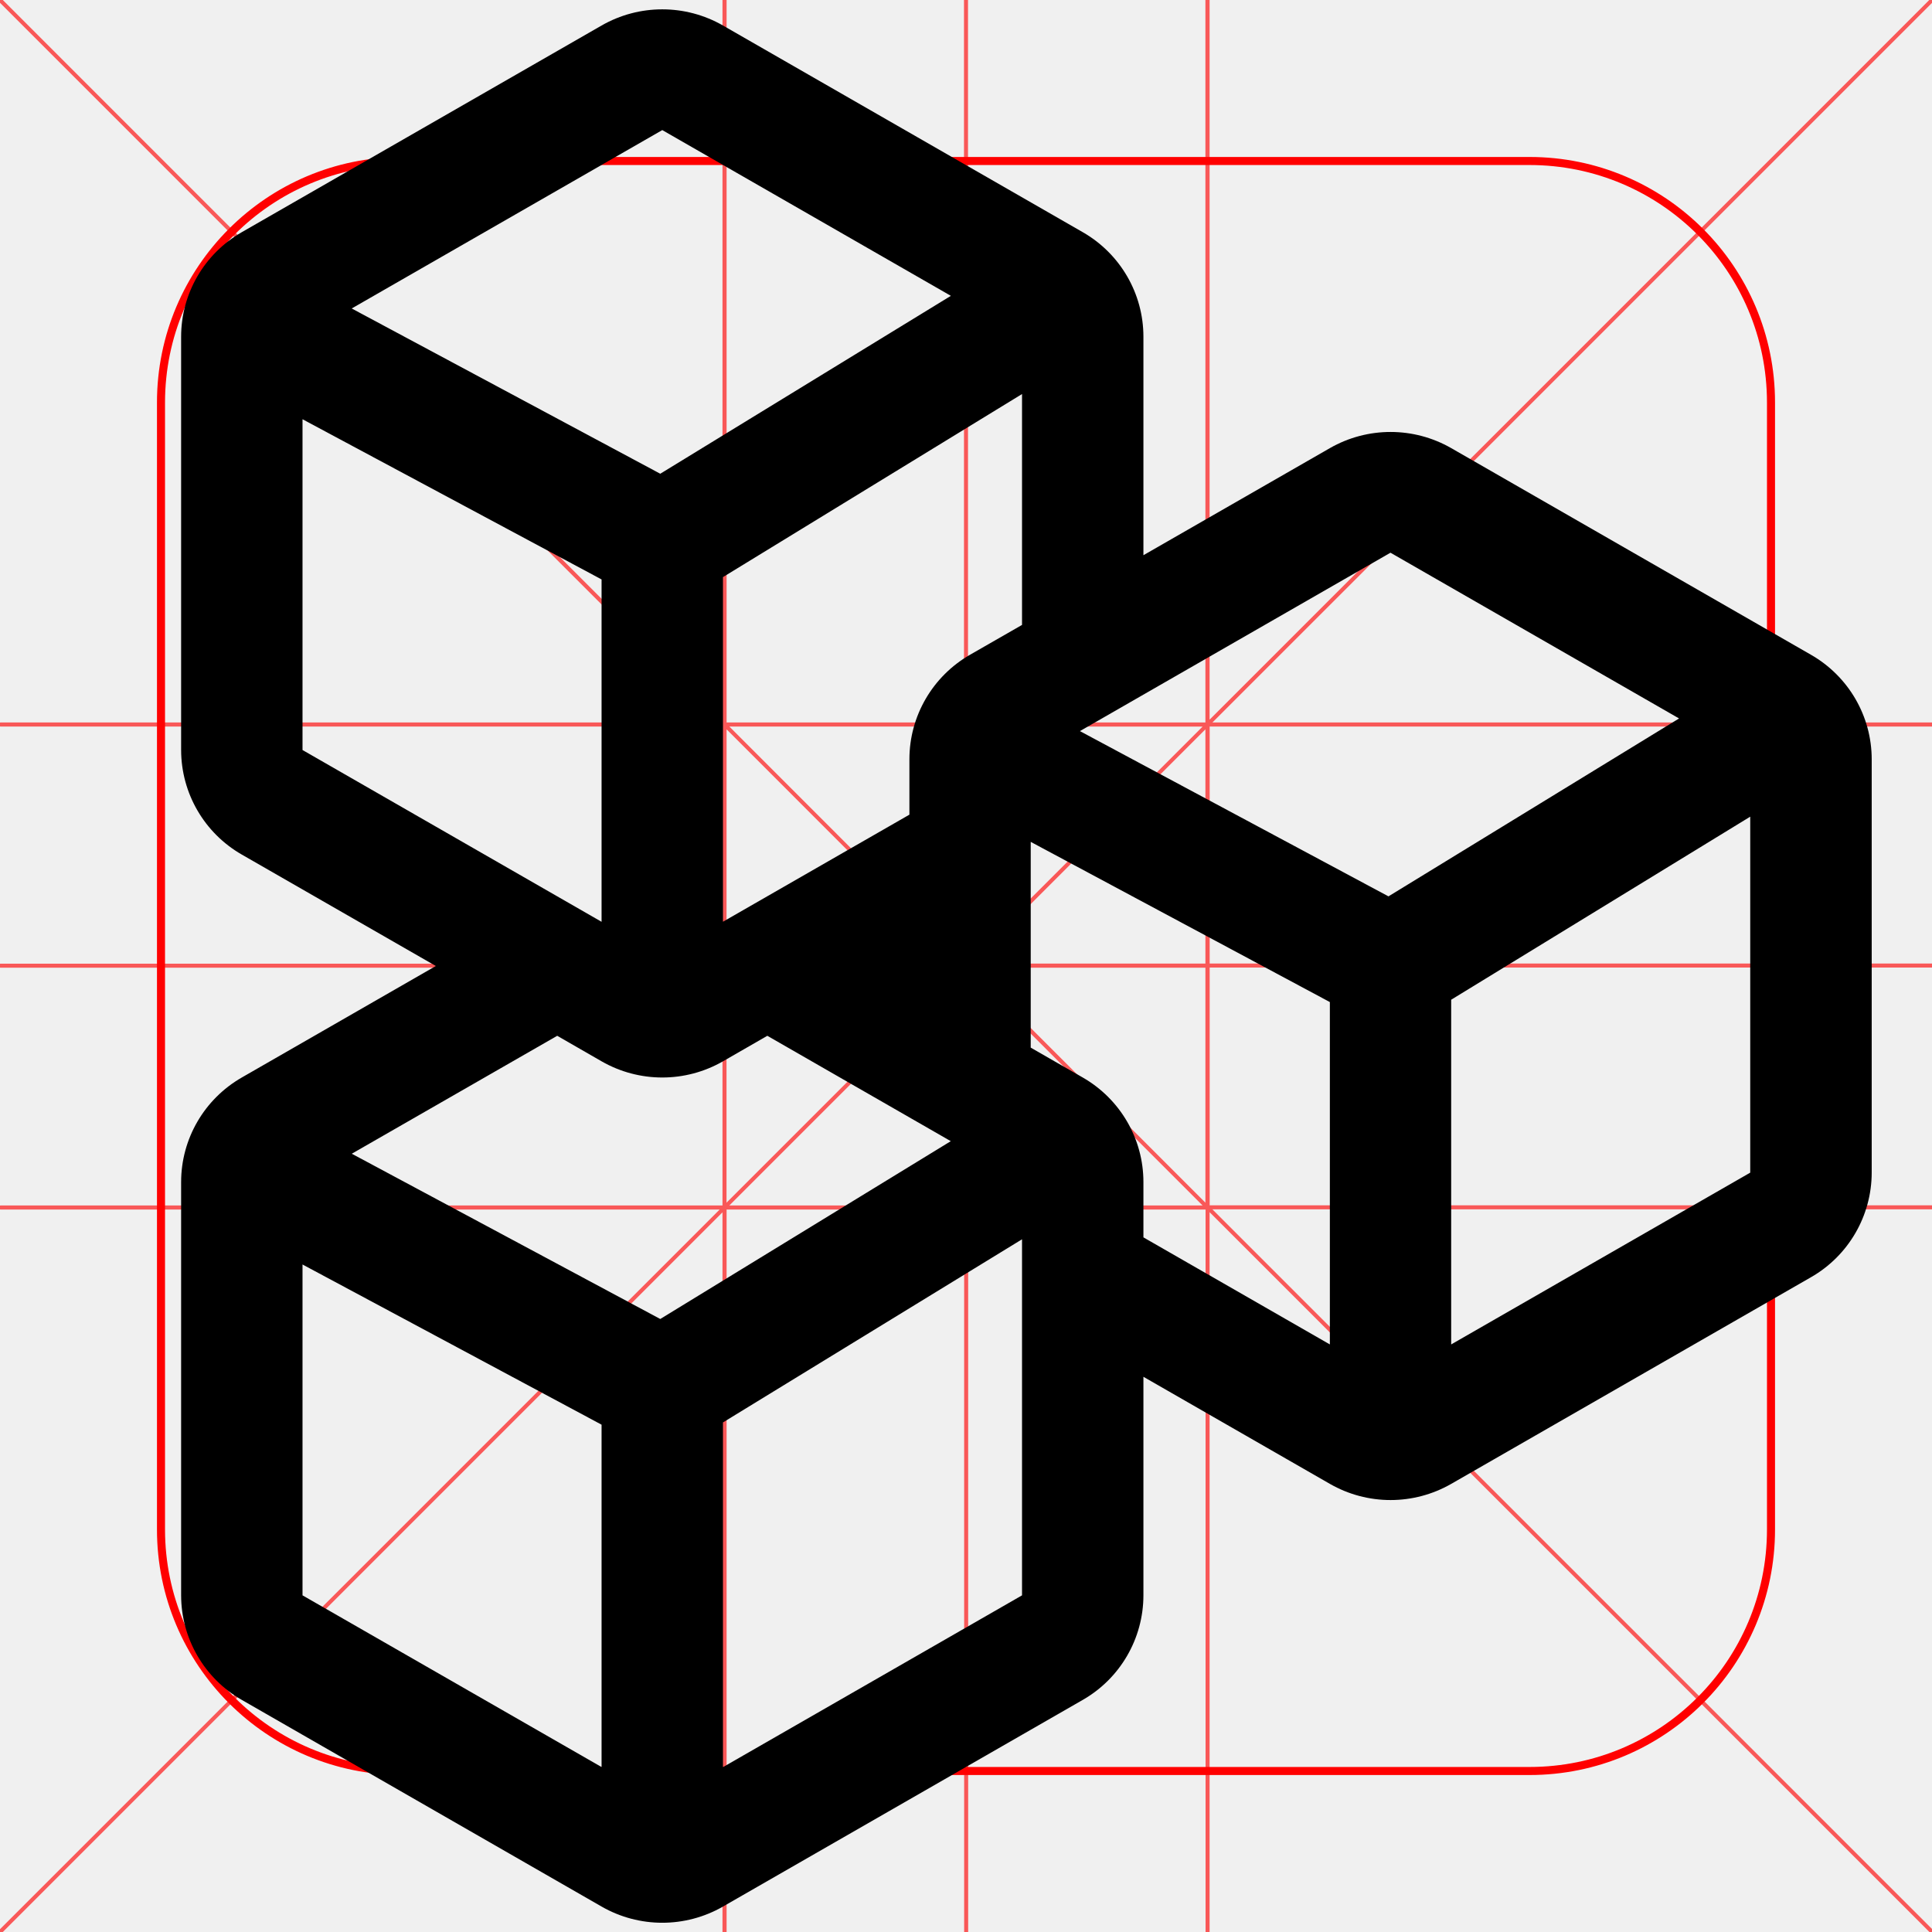
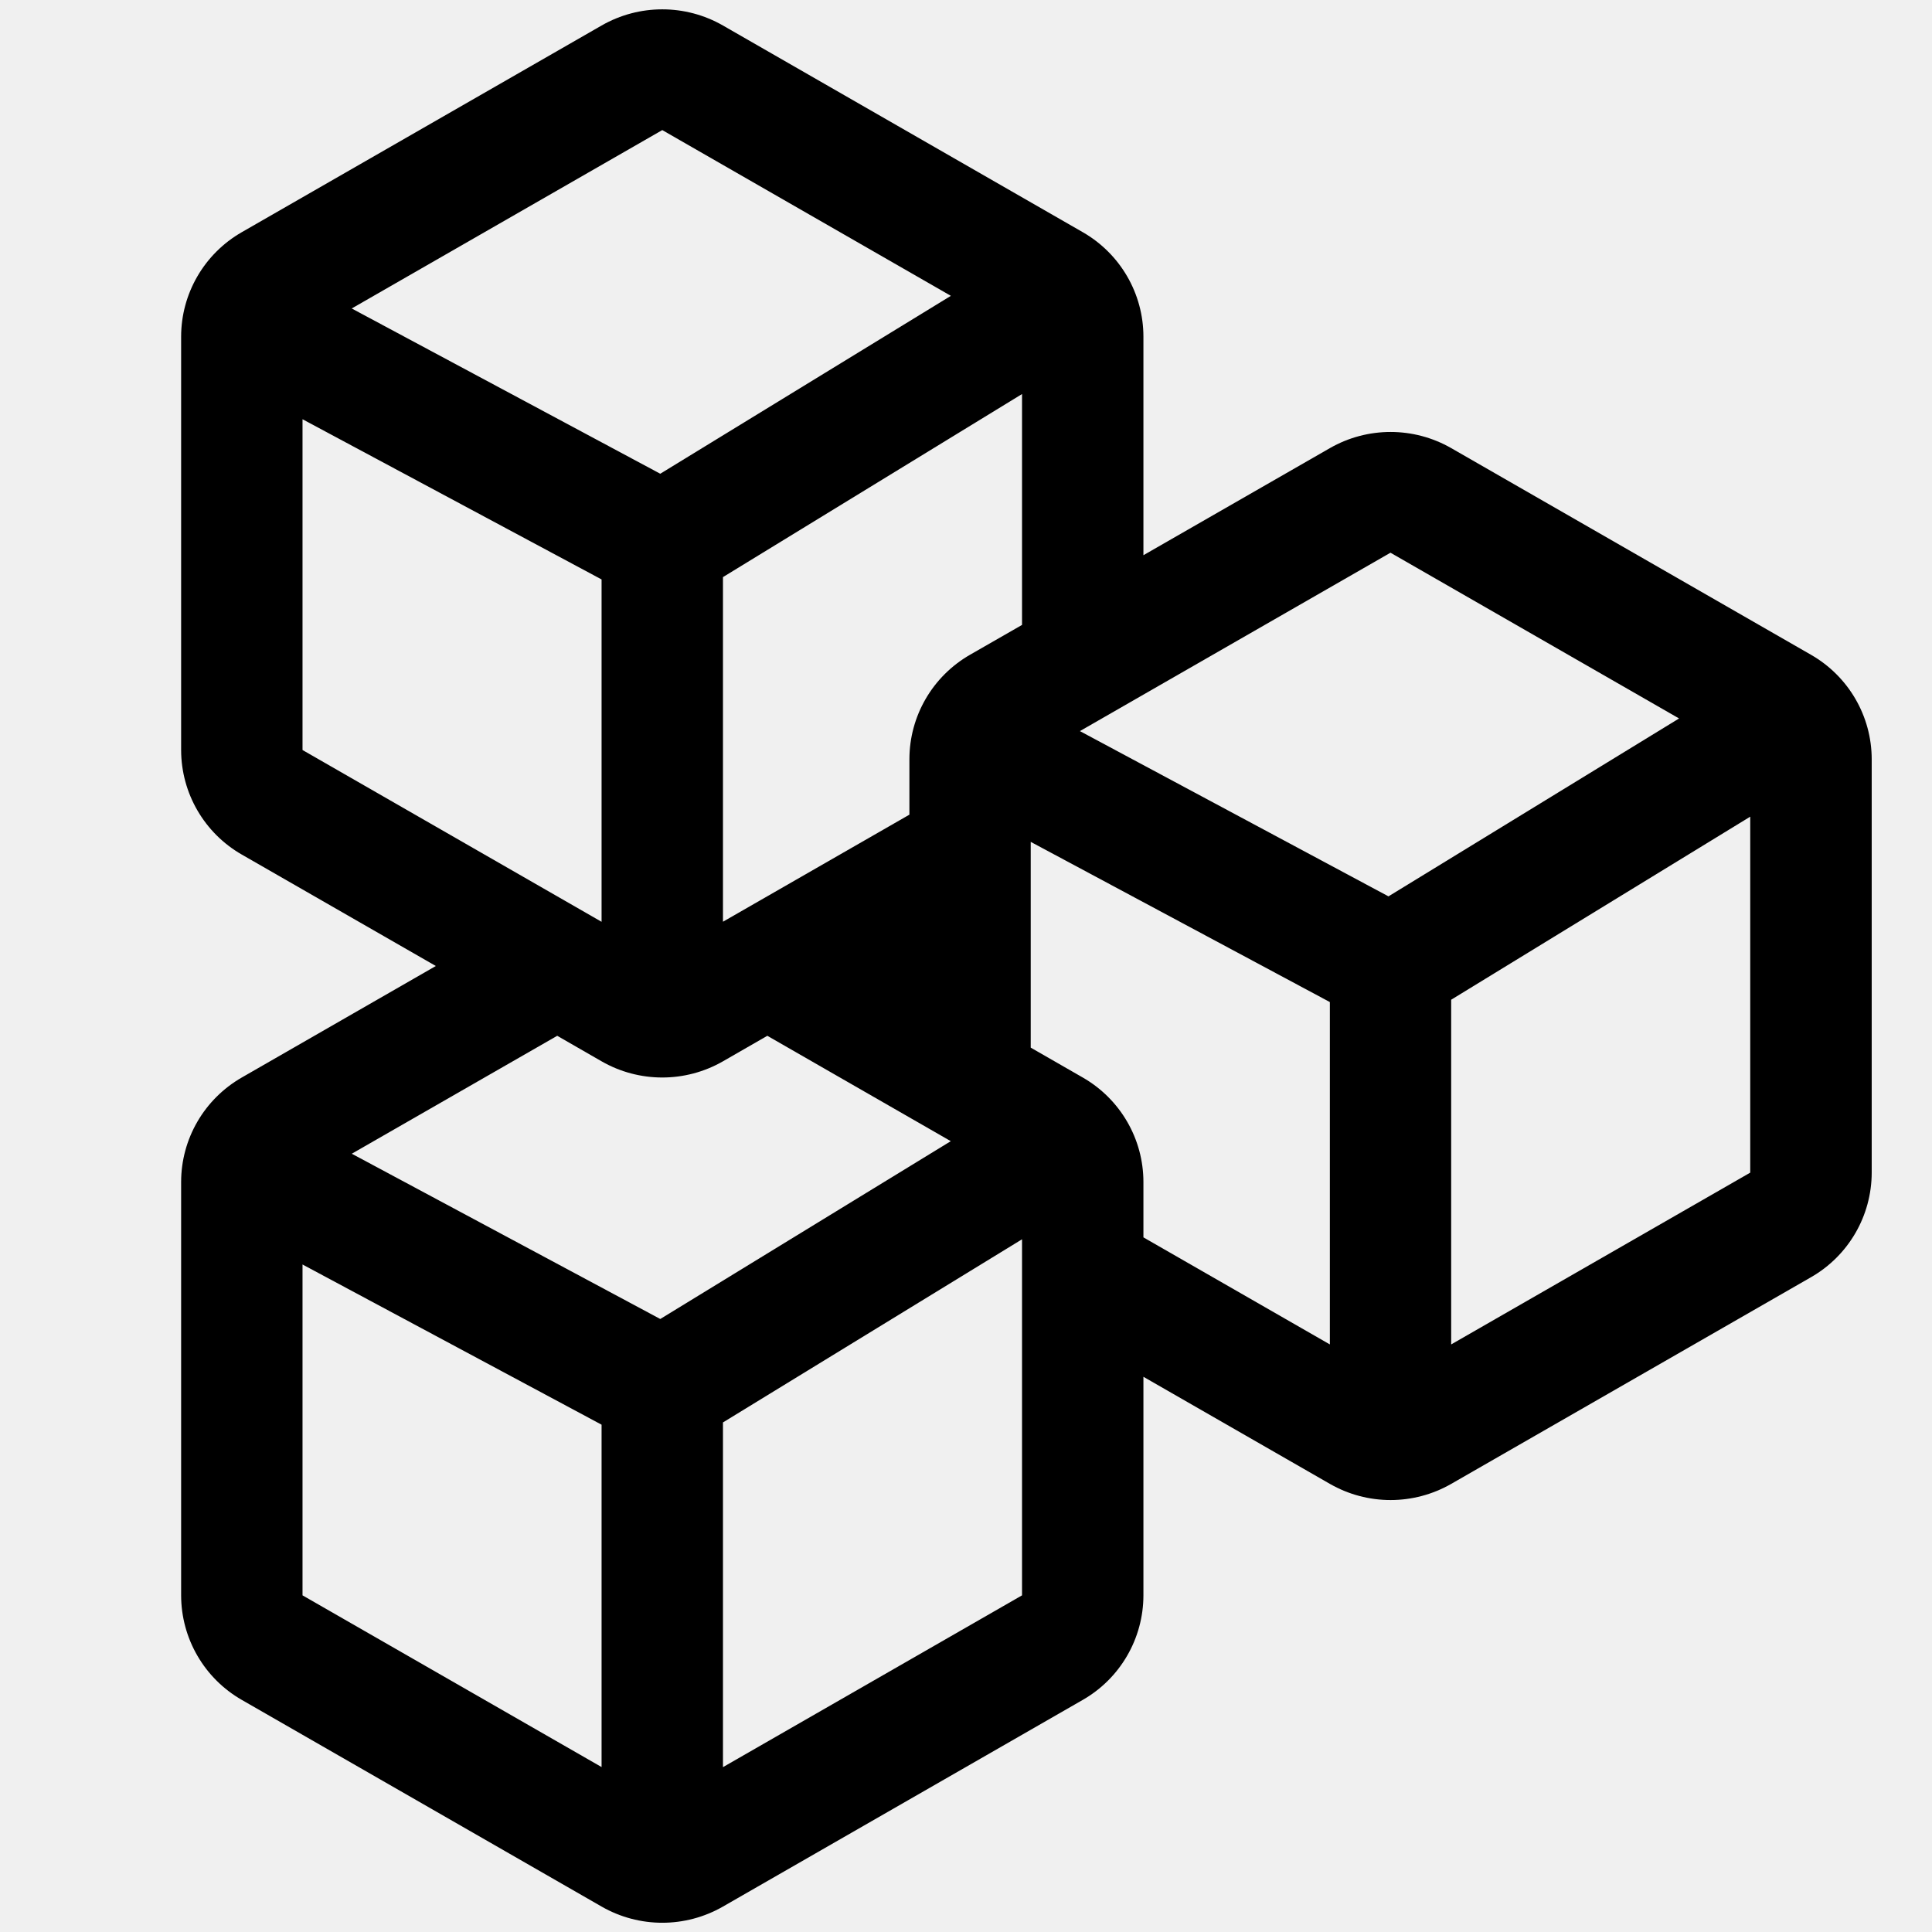
<svg xmlns="http://www.w3.org/2000/svg" fill="none" viewBox="0 0 24 24">
-   <g clip-path="url(#brand-impossible-cloud-a)">
-     <g clip-path="url(#brand-impossible-cloud-b)">
-       <path fill="red" fill-opacity=".7" d="M15.001-.025A.026.026 0 0 1 15.026 0v8.94l8.957-8.957a.025.025 0 0 1 .035 0 .025.025 0 0 1 0 .035L15.061 8.975h8.944A.026.026 0 0 1 24.031 9a.026.026 0 0 1-.025.025h-8.979v2.944h8.979a.026.026 0 0 1 .025.025.026.026 0 0 1-.025.025h-8.979v2.954h8.979a.026.026 0 0 1 .025.025.026.026 0 0 1-.025.025H15.061l8.957 8.957a.025.025 0 0 1 0 .035.025.025 0 0 1-.035 0l-8.957-8.957V24a.026.026 0 0 1-.025.025.026.026 0 0 1-.025-.025v-8.975h-2.949V24a.026.026 0 0 1-.025.025.026.026 0 0 1-.025-.025v-8.975H9.026V24a.026.026 0 0 1-.025.025A.026.026 0 0 1 8.975 24v-8.94l-8.957 8.957a.025.025 0 0 1-.035 0 .025.025 0 0 1 0-.035l8.957-8.957H.005A.026.026 0 0 1-.02 15a.026.026 0 0 1 .025-.025H8.975v-2.954H.005a.026.026 0 0 1-.025-.025.026.026 0 0 1 .025-.025H8.975V9.025H.005A.026.026 0 0 1-.02 9a.026.026 0 0 1 .025-.025h8.934L-.017.018a.025.025 0 0 1 0-.035.025.025 0 0 1 .035 0l8.957 8.957V0a.026.026 0 0 1 .025-.025A.026.026 0 0 1 9.026 0v8.975h2.949V0a.026.026 0 0 1 .025-.025.026.026 0 0 1 .025.025v8.975h2.949V0a.026.026 0 0 1 .025-.025m-5.939 15h2.914v-2.914zm2.965 0h2.914l-2.914-2.914zm2.949-.035v-2.919h-2.919zm-5.949 0 2.919-2.919h-2.919zm0-2.97h2.909L9.026 9.06zm3.04 0h2.909V9.06zm-.091-.03V9.025h-2.914zm.051 0 2.914-2.914h-2.914z" opacity=".9" />
-       <rect width="20" height="20" x="2" y="2" stroke="red" stroke-linecap="round" stroke-width=".1" rx="3" />
-     </g>
-     <path fill="currentColor" fill-rule="evenodd" d="M7.473.317a1.515 1.515 0 0 1 1.508 0l4.469 2.567c.467.268.754.763.754 1.299v2.714l2.316-1.33a1.515 1.515 0 0 1 1.508 0l4.469 2.567c.467.268.754.763.754 1.299v5.134a1.499 1.499 0 0 1-.754 1.299l-4.469 2.567a1.514 1.514 0 0 1-1.508 0l-2.316-1.33v2.715a1.499 1.499 0 0 1-.754 1.299l-4.469 2.567a1.514 1.514 0 0 1-1.508 0l-4.469-2.567a1.499 1.499 0 0 1-.754-1.299v-5.134c0-.536.287-1.031.754-1.299l2.41-1.385-2.41-1.384a1.499 1.499 0 0 1-.754-1.299v-5.134c0-.536.287-1.031.754-1.299zm-.551 12.55L4.37 14.332l3.832 2.053 3.609-2.209-2.279-1.309-.551.317a1.514 1.514 0 0 1-1.508 0zm-3.164 6.951v-4.11l3.715 1.99v4.253zm8.938 0-3.715 2.134v-4.282l3.715-2.275zm.108-6.804.646.371c.467.268.754.763.754 1.299v.687l2.316 1.33v-4.253l-3.716-1.99zm5.223 3.687 3.715-2.134v-4.422l-3.715 2.274zm2.831-7.776-3.585-2.059-3.858 2.216 3.833 2.053zm-8.162-1.162V4.895L8.981 7.169v4.281l2.316-1.33v-.688c0-.536.287-1.031.754-1.299zM3.758 9.317l3.715 2.134V7.198L3.758 5.208zm4.444-3.432 3.61-2.21-3.585-2.059L4.369 3.832z" clip-rule="evenodd" />
-   </g>
-   <defs>
-     <clipPath id="brand-impossible-cloud-a">
-       <path fill="#fff" d="M0 0h24v24H0z" />
-     </clipPath>
-     <clipPath id="brand-impossible-cloud-b">
-       <path fill="#fff" d="M0 0h24v24H0z" />
-     </clipPath>
-   </defs>
+   <path fill="currentColor" fill-rule="evenodd" d="M7.473.317a1.515 1.515 0 0 1 1.508 0l4.469 2.567c.467.268.754.763.754 1.299v2.714l2.316-1.33a1.515 1.515 0 0 1 1.508 0l4.469 2.567c.467.268.754.763.754 1.299v5.134a1.499 1.499 0 0 1-.754 1.299l-4.469 2.567a1.514 1.514 0 0 1-1.508 0l-2.316-1.33v2.715a1.499 1.499 0 0 1-.754 1.299l-4.469 2.567a1.514 1.514 0 0 1-1.508 0l-4.469-2.567a1.499 1.499 0 0 1-.754-1.299v-5.134c0-.536.287-1.031.754-1.299l2.41-1.385-2.41-1.384a1.499 1.499 0 0 1-.754-1.299v-5.134c0-.536.287-1.031.754-1.299zm-.551 12.55L4.37 14.332l3.832 2.053 3.609-2.209-2.279-1.309-.551.317a1.514 1.514 0 0 1-1.508 0zm-3.164 6.951v-4.11l3.715 1.99v4.253zm8.938 0-3.715 2.134v-4.282l3.715-2.275zm.108-6.804.646.371c.467.268.754.763.754 1.299v.687l2.316 1.33v-4.253l-3.716-1.99zm5.223 3.687 3.715-2.134v-4.422l-3.715 2.274zm2.831-7.776-3.585-2.059-3.858 2.216 3.833 2.053zm-8.162-1.162V4.895L8.981 7.169v4.281l2.316-1.33v-.688c0-.536.287-1.031.754-1.299zM3.758 9.317l3.715 2.134V7.198L3.758 5.208zm4.444-3.432 3.61-2.21-3.585-2.059L4.369 3.832z" clip-rule="evenodd" />
</svg>
